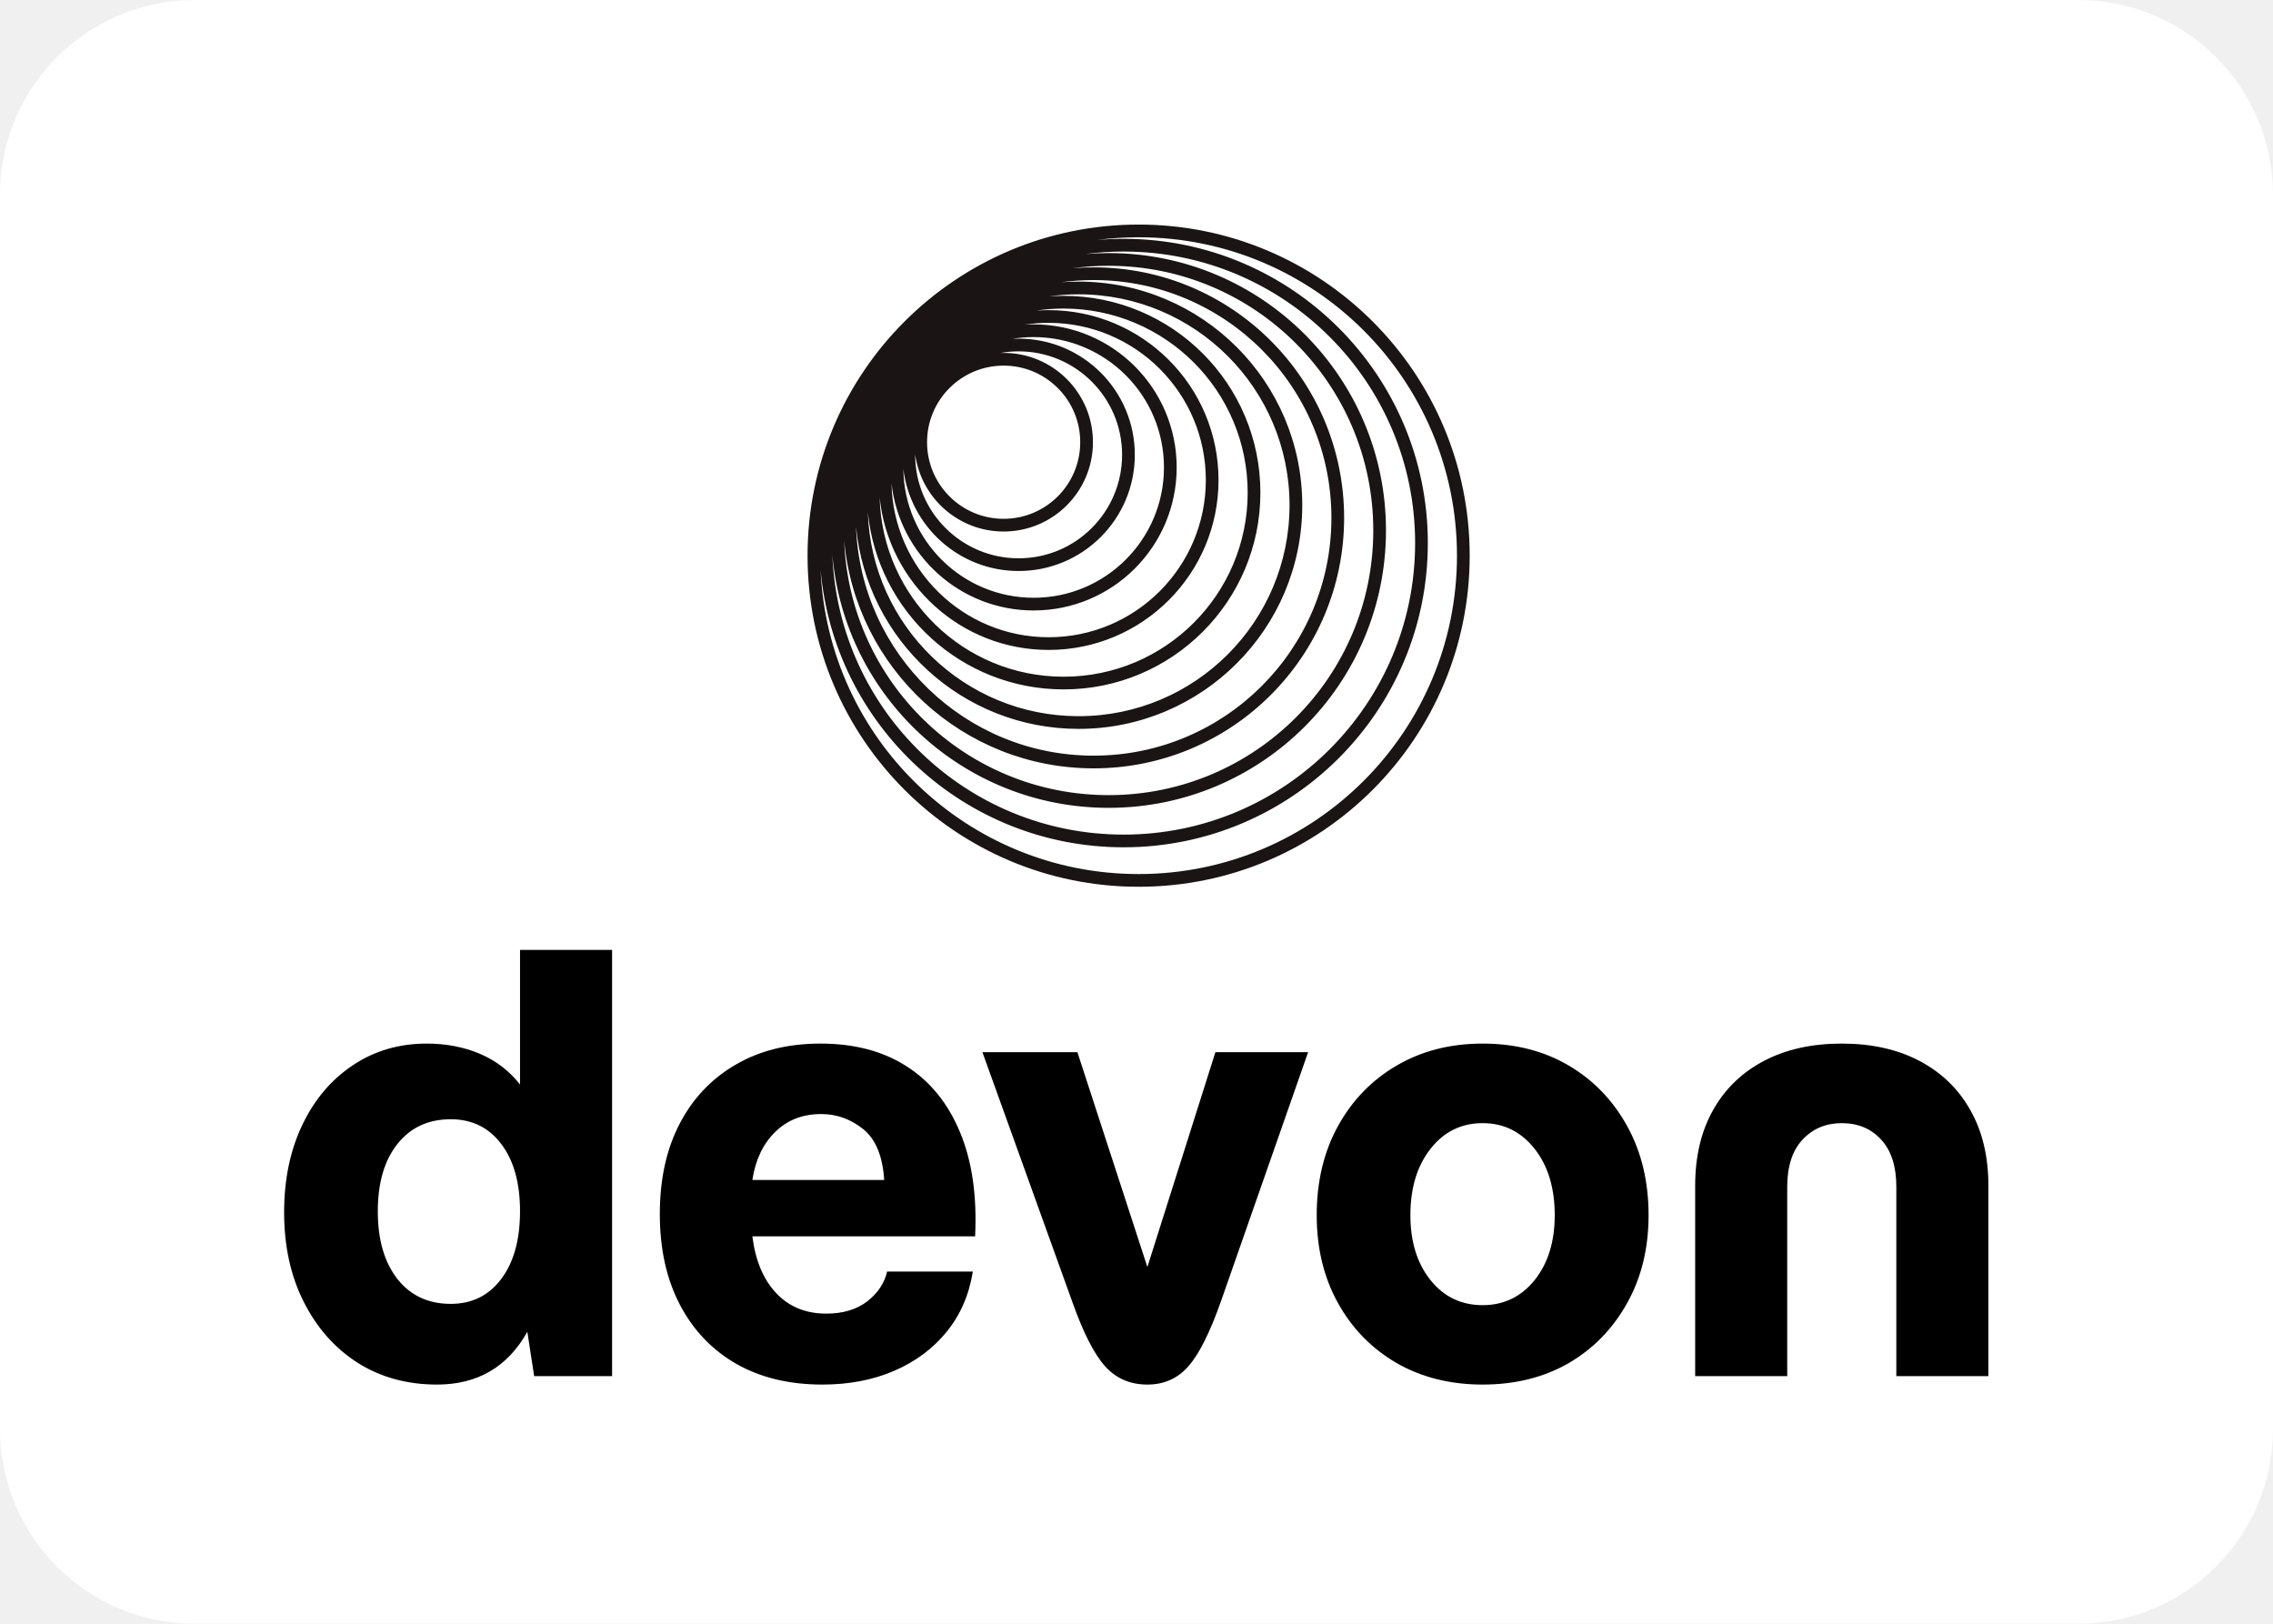
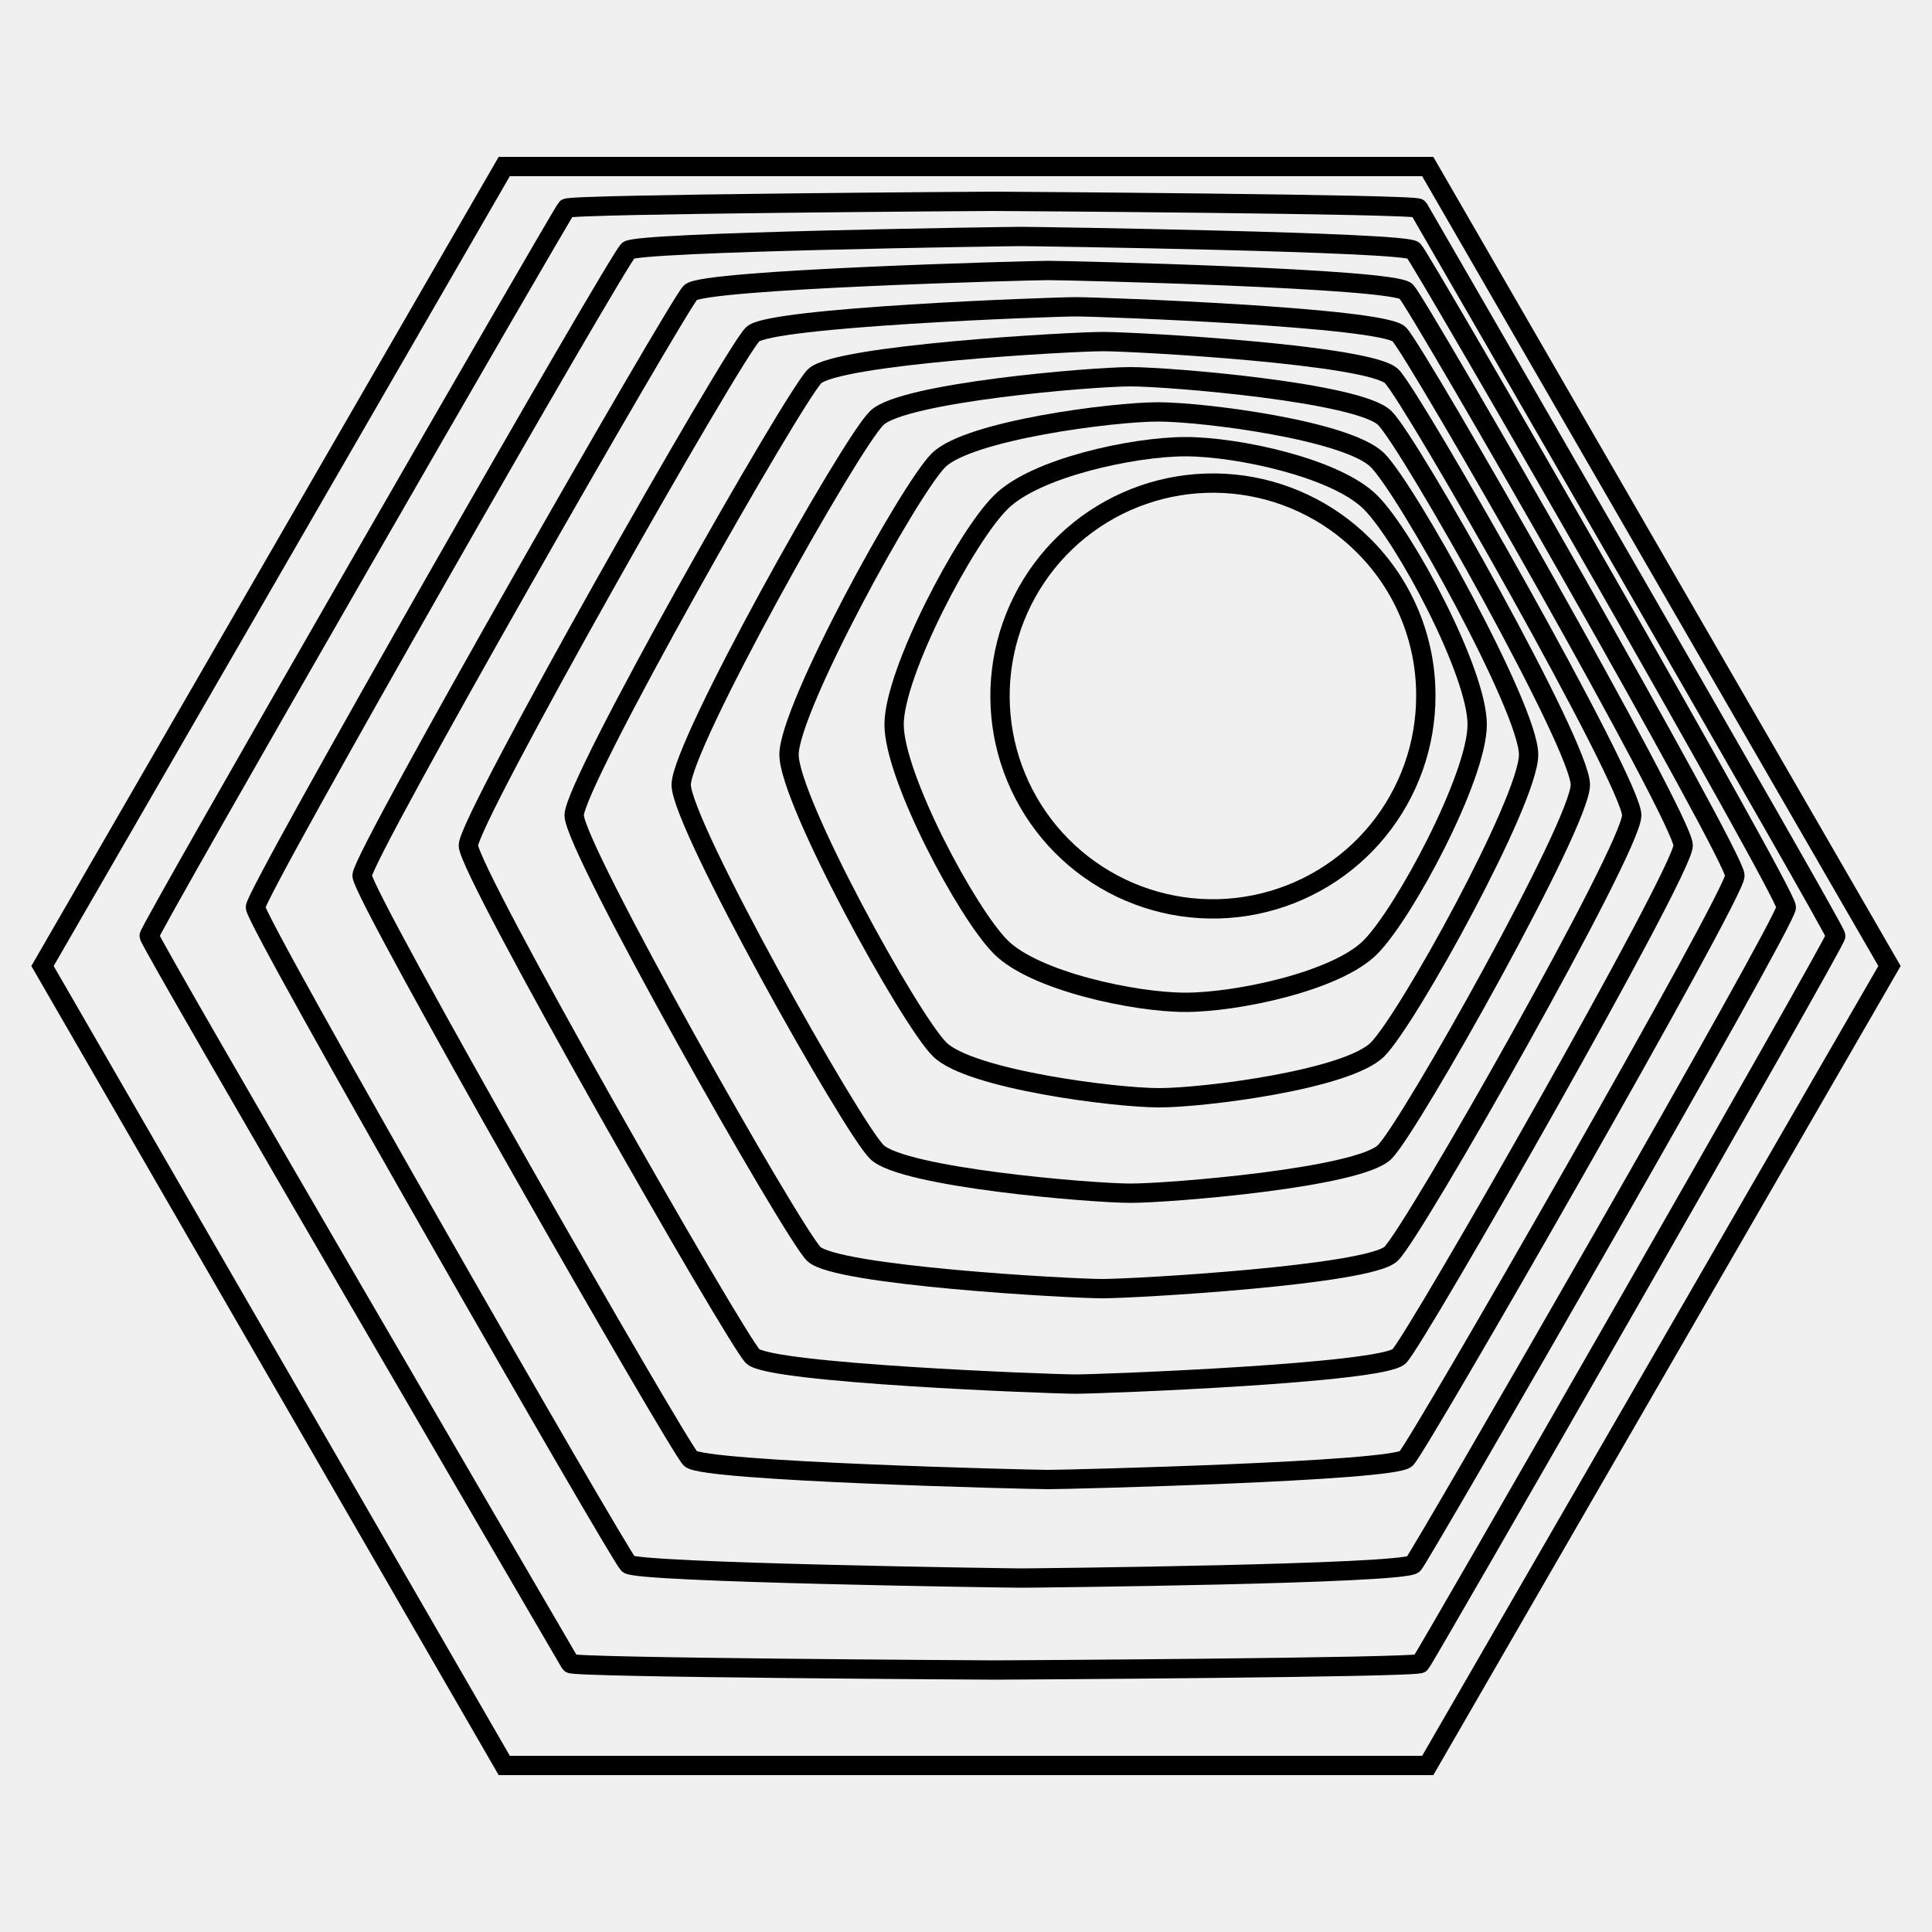
- <svg xmlns="http://www.w3.org/2000/svg" data-logo="logo" viewBox="0 0 140 100">
-   <rect width="100%" height="100%" fill="white" rx="12" />
-   <g id="logogram" transform="     translate(48.985, 13.75)     rotate(0 21 20.5)        ">
-     <path fill-rule="evenodd" clip-rule="evenodd" d="M21.146 0.08C32.407 0.08 41.537 9.209 41.537 20.471C41.537 31.733 32.407 40.863 21.146 40.863C9.884 40.863 0.754 31.733 0.754 20.471C0.754 9.209 9.884 0.08 21.146 0.08ZM40.754 20.471C40.754 9.642 31.975 0.863 21.146 0.863C20.272 0.863 19.412 0.92 18.569 1.03C19.113 0.983 19.665 0.958 20.222 0.958C30.57 0.958 38.959 9.347 38.959 19.695C38.959 30.044 30.57 38.432 20.222 38.432C10.425 38.432 2.384 30.914 1.556 21.331C2.006 31.762 10.604 40.08 21.146 40.08C31.975 40.08 40.754 31.301 40.754 20.471ZM38.176 19.695C38.176 9.78 30.138 1.741 20.222 1.741C19.417 1.741 18.624 1.794 17.847 1.897C18.326 1.857 18.81 1.836 19.299 1.836C28.733 1.836 36.381 9.484 36.381 18.919C36.381 28.353 28.733 36.002 19.299 36.002C10.378 36.002 3.054 29.164 2.283 20.444C2.675 30.013 10.557 37.65 20.222 37.65C30.138 37.65 38.176 29.611 38.176 19.695ZM19.299 2.619C28.301 2.619 35.599 9.916 35.599 18.919C35.599 27.921 28.301 35.219 19.299 35.219C10.505 35.219 3.338 28.255 3.01 19.541C3.717 27.407 10.326 33.57 18.375 33.57C26.895 33.57 33.803 26.663 33.803 18.143C33.803 9.623 26.895 2.715 18.375 2.715C17.934 2.715 17.498 2.734 17.067 2.77C17.796 2.67 18.541 2.619 19.299 2.619ZM33.02 18.143C33.02 10.055 26.463 3.498 18.375 3.498C17.692 3.498 17.019 3.545 16.361 3.635C16.72 3.607 17.084 3.593 17.451 3.593C25.057 3.593 31.224 9.759 31.224 17.366C31.224 24.973 25.057 31.139 17.451 31.139C10.291 31.139 4.407 25.677 3.74 18.692C4.029 26.526 10.471 32.788 18.375 32.788C26.463 32.788 33.02 26.231 33.02 18.143ZM17.451 4.376C24.625 4.376 30.441 10.192 30.441 17.366C30.441 24.541 24.625 30.357 17.451 30.357C10.418 30.357 4.69 24.768 4.467 17.789C5.069 23.919 10.239 28.708 16.527 28.708C23.22 28.708 28.646 23.282 28.646 16.589C28.646 9.896 23.22 4.47 16.527 4.47C16.22 4.47 15.916 4.482 15.615 4.504C16.215 4.419 16.827 4.376 17.451 4.376ZM27.863 16.589C27.863 10.329 22.788 5.253 16.527 5.253C15.956 5.253 15.394 5.295 14.845 5.377C15.096 5.359 15.349 5.35 15.604 5.35C21.383 5.35 26.067 10.035 26.067 15.814C26.067 21.593 21.383 26.277 15.604 26.277C10.188 26.277 5.734 22.164 5.195 16.891C5.355 23.012 10.367 27.926 16.527 27.926C22.788 27.926 27.863 22.85 27.863 16.589ZM15.604 6.133C20.95 6.133 25.285 10.467 25.285 15.814C25.285 21.16 20.95 25.495 15.604 25.495C10.325 25.495 6.033 21.27 5.925 16.017C6.412 20.421 10.146 23.846 14.68 23.846C19.546 23.846 23.49 19.902 23.49 15.037C23.49 10.172 19.546 6.227 14.68 6.227C14.494 6.227 14.309 6.233 14.126 6.245C14.608 6.171 15.101 6.133 15.604 6.133ZM22.707 15.037C22.707 10.604 19.113 7.01 14.68 7.01C14.235 7.01 13.798 7.046 13.373 7.116C13.5 7.109 13.627 7.106 13.756 7.106C17.707 7.106 20.911 10.309 20.911 14.261C20.911 18.213 17.707 21.416 13.756 21.416C10.102 21.416 7.088 18.677 6.654 15.14C6.71 19.526 10.282 23.064 14.68 23.064C19.113 23.064 22.707 19.47 22.707 15.037ZM13.756 7.889C17.275 7.889 20.128 10.742 20.128 14.261C20.128 17.781 17.275 20.634 13.756 20.634C10.236 20.634 7.383 17.781 7.383 14.261C7.383 14.253 7.383 14.244 7.383 14.236C7.75 16.918 10.05 18.984 12.832 18.984C15.87 18.984 18.332 16.522 18.332 13.484C18.332 10.447 15.87 7.984 12.832 7.984C12.764 7.984 12.695 7.986 12.627 7.988C12.993 7.923 13.37 7.889 13.756 7.889ZM17.549 13.484C17.549 10.879 15.438 8.767 12.832 8.767C10.227 8.767 8.115 10.879 8.115 13.484C8.115 16.09 10.227 18.202 12.832 18.202C15.438 18.202 17.549 16.09 17.549 13.484Z" fill="#1A1414" />
-   </g>
-   <g id="logotype" transform="translate(10.38, 57.75)">
-     <path fill="#000000" d="M16.54 27.52L16.54 27.52Q13.77 27.52 11.65 26.18Q9.54 24.83 8.33 22.43Q7.12 20.04 7.12 16.92L7.12 16.92Q7.12 13.87 8.24 11.53Q9.36 9.18 11.36 7.85Q13.35 6.52 15.91 6.52L15.91 6.52Q17.69 6.52 19.18 7.15Q20.66 7.78 21.65 9.04L21.65 9.04L21.65 0.75L27.32 0.75L27.32 27L22.52 27L22.10 24.27Q20.28 27.52 16.54 27.52ZM17.38 22.55L17.38 22.55Q19.34 22.55 20.49 21.02Q21.65 19.48 21.65 16.85L21.65 16.85Q21.65 14.22 20.49 12.70Q19.34 11.18 17.38 11.18L17.38 11.18Q15.31 11.18 14.10 12.70Q12.89 14.22 12.89 16.85L12.89 16.85Q12.89 19.48 14.10 21.02Q15.31 22.55 17.38 22.55ZM40.27 27.52L40.27 27.52Q37.22 27.52 34.98 26.25Q32.74 24.97 31.50 22.61Q30.26 20.24 30.26 17.02L30.26 17.02Q30.26 13.80 31.48 11.46Q32.70 9.11 34.93 7.82Q37.15 6.52 40.16 6.52L40.16 6.52Q43.28 6.52 45.46 7.92Q47.65 9.32 48.75 11.98Q49.86 14.64 49.68 18.39L49.68 18.39L35.96 18.39Q36.24 20.63 37.43 21.89Q38.62 23.15 40.51 23.15L40.51 23.15Q42.05 23.15 43.03 22.40Q44.01 21.64 44.26 20.56L44.26 20.56L49.54 20.56Q49.19 22.73 47.91 24.29Q46.64 25.84 44.68 26.68Q42.72 27.52 40.27 27.52ZM40.20 10.86L40.20 10.86Q38.48 10.86 37.36 11.97Q36.24 13.07 35.96 14.92L35.96 14.92L44.08 14.92Q43.94 12.72 42.79 11.79Q41.63 10.86 40.20 10.86ZM60.29 27.52L60.29 27.52Q58.71 27.52 57.70 26.41Q56.68 25.29 55.66 22.41L55.66 22.41L50.13 7.05L55.98 7.05L60.29 20.28L64.48 7.05L70.19 7.05L64.84 22.34Q63.82 25.25 62.82 26.39Q61.83 27.52 60.29 27.52ZM80.94 27.52L80.94 27.52Q77.96 27.52 75.65 26.20Q73.34 24.86 72.03 22.50Q70.72 20.14 70.72 17.09L70.72 17.09Q70.72 13.98 72.03 11.60Q73.34 9.22 75.65 7.87Q77.96 6.52 80.94 6.52L80.94 6.52Q83.94 6.52 86.24 7.87Q88.53 9.22 89.84 11.60Q91.16 13.98 91.16 17.09L91.16 17.09Q91.16 20.14 89.84 22.50Q88.53 24.86 86.24 26.20Q83.94 27.52 80.94 27.52ZM80.94 22.63L80.94 22.63Q82.89 22.63 84.14 21.09Q85.38 19.54 85.38 17.09L85.38 17.09Q85.38 14.57 84.14 13.00Q82.89 11.42 80.94 11.42L80.94 11.42Q78.97 11.42 77.73 13.00Q76.49 14.57 76.49 17.09L76.49 17.09Q76.49 19.54 77.73 21.09Q78.97 22.63 80.94 22.63ZM99.70 27L94.03 27L94.03 15.27Q94.03 12.58 95.13 10.62Q96.23 8.66 98.26 7.59Q100.29 6.52 103.06 6.52L103.06 6.52Q105.82 6.52 107.85 7.59Q109.88 8.66 110.98 10.62Q112.09 12.58 112.09 15.27L112.09 15.27L112.09 27L106.42 27L106.42 15.34Q106.42 13.45 105.49 12.44Q104.56 11.42 103.06 11.42L103.06 11.42Q101.59 11.42 100.64 12.44Q99.70 13.45 99.70 15.34L99.70 15.34L99.70 27Z" />
+ <svg xmlns="http://www.w3.org/2000/svg" width="100%" height="100%" viewBox="0 0 80 80" fill="none" id="Logo">
+   <g id="logomark">
+     <path d="M59.12 6.896H20.88L1.76 40L20.88 73.104H59.12L78.24 40L59.12 6.896Z" stroke="black" stroke-width="0.8" stroke-miterlimit="10" />
+     <path d="M23.456 8.624C23.632 8.448 40.864 8.336 41.136 8.336C41.408 8.336 58.64 8.448 58.736 8.624C58.832 8.8 76.016 38.48 76.016 38.752C76.016 39.024 58.992 68.704 58.816 68.88C58.64 69.056 41.408 69.152 41.216 69.152C41.024 69.152 23.712 69.056 23.616 68.88C23.52 68.704 6.176 39.024 6.176 38.752C6.176 38.48 23.28 8.8 23.456 8.624Z" stroke="black" stroke-width="0.8" stroke-miterlimit="10" />
+     <path d="M26.016 10.368C26.384 10.016 41.728 9.792 42.272 9.792C42.816 9.792 58.176 10.016 58.528 10.368C58.88 10.72 73.968 36.96 73.968 37.568C73.968 38.176 58.88 64.352 58.528 64.768C58.176 65.184 42.816 65.344 42.272 65.344C41.728 65.344 26.384 65.12 26.016 64.768C25.648 64.416 10.576 38.176 10.576 37.568C10.576 36.96 25.6 10.72 26.016 10.368Z" stroke="black" stroke-width="0.8" stroke-miterlimit="10" />
+     <path d="M28.592 12.112C29.12 11.568 42.608 11.2 43.408 11.2C44.208 11.2 57.696 11.52 58.224 12.064C58.752 12.608 71.84 35.44 71.84 36.256C71.84 37.072 58.752 59.872 58.224 60.4C57.696 60.928 44.224 61.264 43.408 61.264C42.592 61.264 29.12 60.928 28.592 60.4C28.064 59.872 14.992 37.056 14.992 36.256C14.992 35.456 28.064 12.64 28.592 12.112Z" stroke="black" stroke-width="0.8" stroke-miterlimit="10" />
+     <path d="M31.169 13.84C31.873 13.136 43.473 12.704 44.545 12.704C45.617 12.704 57.233 13.136 57.937 13.84C58.641 14.544 69.697 33.92 69.697 35.008C69.697 36.096 58.641 55.456 57.937 56.16C57.233 56.864 45.633 57.312 44.545 57.312C43.457 57.312 31.873 56.864 31.169 56.16C30.465 55.456 19.393 36.08 19.393 35.008C19.393 33.936 30.401 14.544 31.169 13.84Z" stroke="black" stroke-width="0.8" stroke-miterlimit="10" />
+     <path d="M33.727 15.584C34.623 14.688 44.335 14.144 45.679 14.144C47.023 14.144 56.751 14.688 57.631 15.584C58.511 16.48 67.567 32.4 67.567 33.76C67.567 35.12 58.527 51.04 57.599 51.92C56.671 52.8 47.007 53.36 45.647 53.36C44.287 53.36 34.591 52.816 33.695 51.92C32.799 51.024 23.775 35.104 23.775 33.76C23.775 32.416 32.847 16.464 33.727 15.584Z" stroke="black" stroke-width="0.8" stroke-miterlimit="10" />
+     <path d="M36.303 17.312C37.359 16.256 45.199 15.6 46.815 15.6C48.431 15.6 56.287 16.256 57.343 17.312C58.399 18.368 65.439 30.88 65.439 32.496C65.439 34.112 58.399 46.624 57.343 47.696C56.287 48.768 48.447 49.408 46.815 49.408C45.183 49.408 37.359 48.752 36.303 47.696C35.247 46.64 28.207 34.128 28.207 32.496C28.207 30.864 35.199 18.384 36.303 17.312Z" stroke="black" stroke-width="0.8" stroke-miterlimit="10" />
+     <path d="M38.864 19.056C40.112 17.824 46.064 17.056 47.952 17.056C49.84 17.056 55.808 17.824 57.04 19.056C58.272 20.288 63.296 29.36 63.296 31.248C63.296 33.136 58.288 42.208 57.04 43.456C55.792 44.704 49.856 45.456 48 45.456C46.144 45.456 40.16 44.688 38.912 43.456C37.664 42.224 32.672 33.152 32.672 31.248C32.672 29.344 37.632 20.288 38.864 19.056Z" stroke="black" stroke-width="0.8" stroke-miterlimit="10" />
+     <path d="M41.439 20.8C42.847 19.376 46.927 18.496 49.087 18.496C51.247 18.496 55.327 19.376 56.751 20.8C58.175 22.224 61.167 27.84 61.167 30C61.167 32.16 58.159 37.792 56.751 39.216C55.343 40.64 51.199 41.504 49.087 41.504C46.975 41.504 42.847 40.624 41.439 39.216C40.031 37.808 37.023 32.16 37.023 30C37.023 27.84 39.999 22.208 41.439 20.8Z" stroke="black" stroke-width="0.8" stroke-miterlimit="10" />
+     <path d="M59.04 28.8C59.045 30.84 58.342 32.818 57.051 34.398C55.76 35.977 53.962 37.06 51.962 37.462C49.962 37.865 47.885 37.561 46.084 36.603C44.283 35.645 42.87 34.092 42.086 32.209C41.301 30.326 41.195 28.229 41.783 26.276C42.372 24.323 43.619 22.634 45.313 21.498C47.008 20.361 49.043 19.848 51.074 20.044C53.104 20.241 55.004 21.136 56.448 22.576C57.271 23.39 57.924 24.359 58.369 25.428C58.814 26.496 59.042 27.642 59.04 28.8Z" stroke="black" stroke-width="0.8" stroke-miterlimit="10" />
  </g>
</svg>
